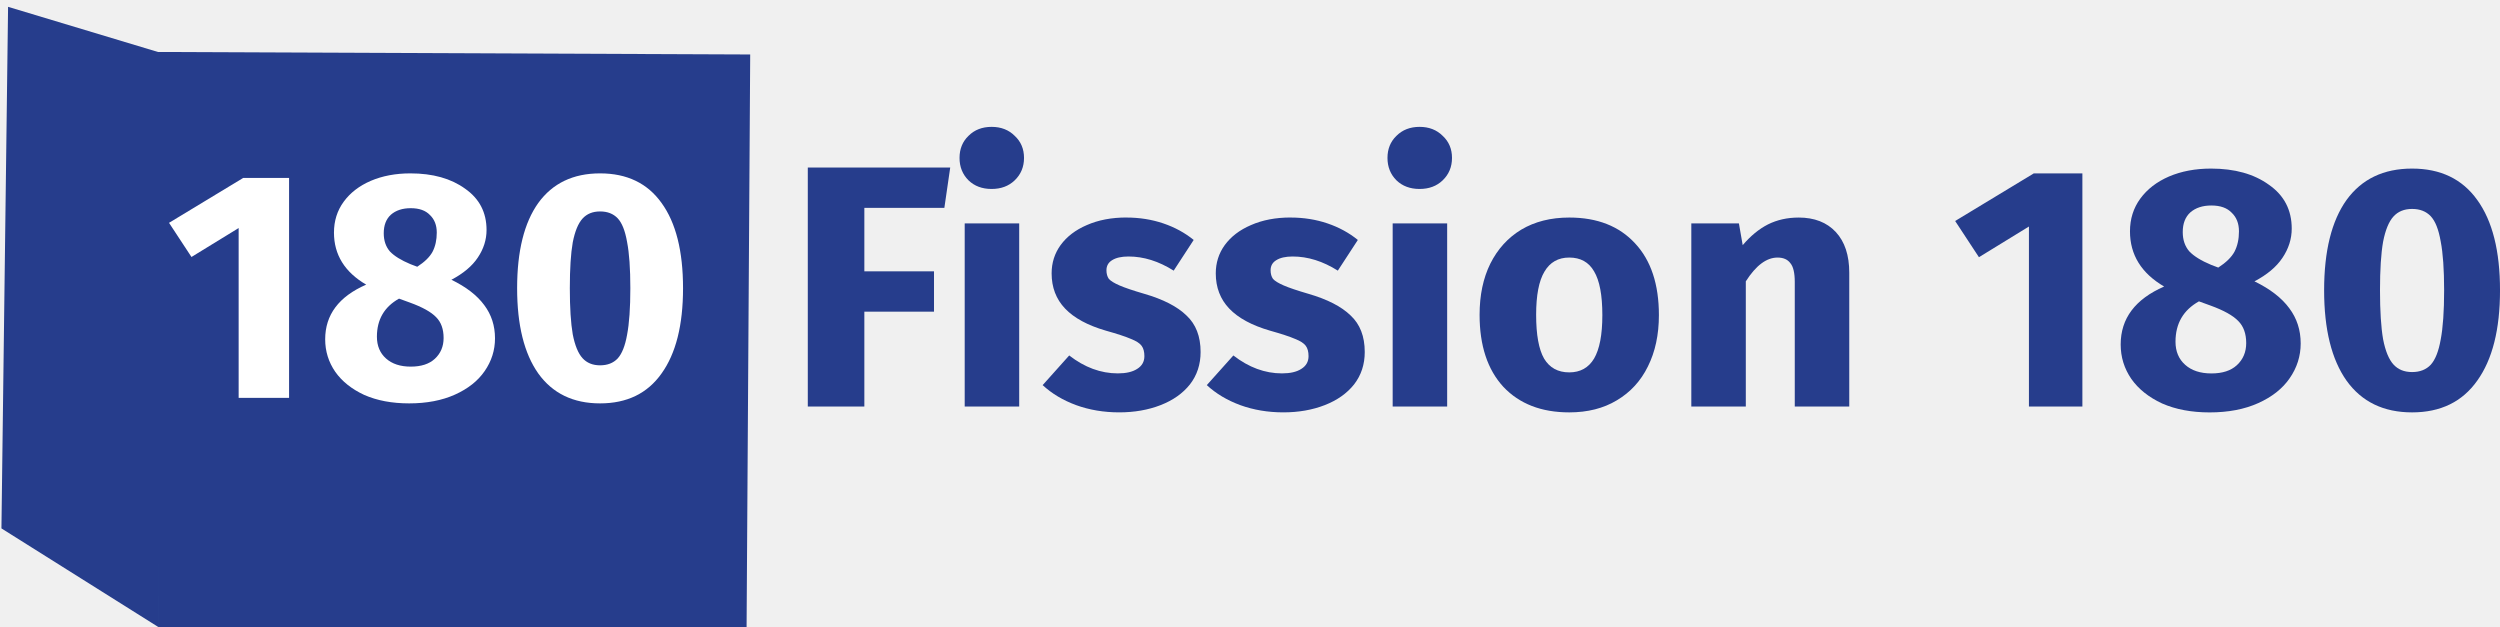
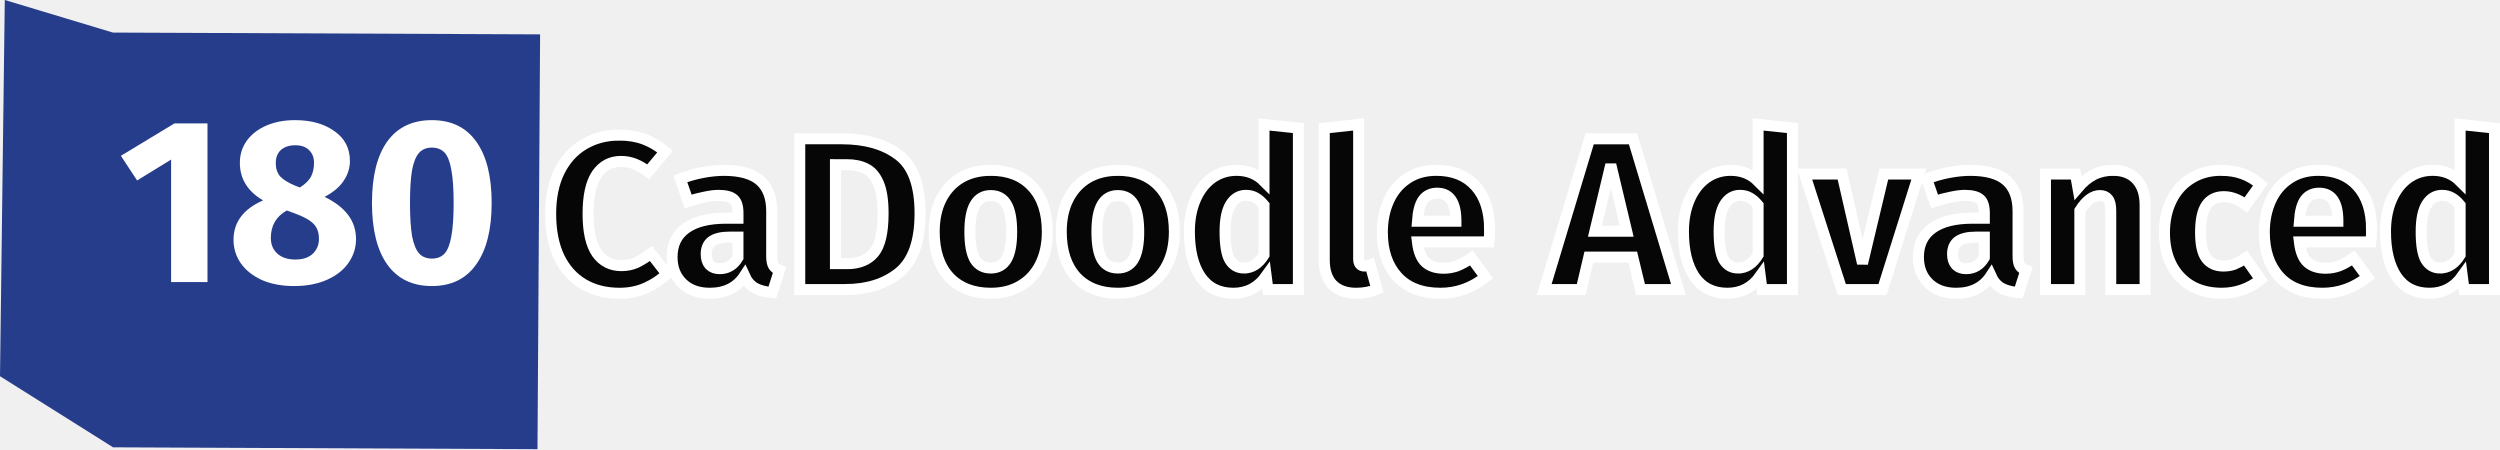
- <svg xmlns="http://www.w3.org/2000/svg" width="173.607mm" height="43.537mm" viewBox="0 0 173.607 43.537" version="1.1" id="svg5">
+ <svg xmlns="http://www.w3.org/2000/svg" width="240.679mm" height="43.244mm" viewBox="0 0 240.679 43.244" version="1.1" id="svg5">
  <defs id="defs2">
+     <rect x="201.832" y="41.284" width="451.369" height="96.329" id="rect361" />
    <rect x="142.541" y="97.114" width="140.09" height="90.971" id="rect1441" />
    <rect x="309.456" y="78.271" width="445.739" height="133.656" id="rect409" />
  </defs>
-   <g id="layer1" transform="translate(-25.05219,-18.75008)">
+   <g id="layer1" transform="translate(-25.15189,-19.22395)">
+     <g aria-label="CaDoodle Advanced" id="text1077" style="font-weight:bold;font-size:20.944px;font-family:'Fira Sans';-inkscape-font-specification:'Fira Sans Bold';fill:#050605;stroke:#ffffff;stroke-width:1.06">
+       <path d="m 84.762,32.229 q 1.361,0 2.409,0.398 1.068,0.398 2.011,1.194 l -1.634,1.948 q -0.649,-0.503 -1.278,-0.754 -0.628,-0.251 -1.34,-0.251 -1.466,0 -2.325,1.236 -0.838,1.236 -0.838,3.812 0,2.534 0.838,3.77 0.859,1.215 2.367,1.215 0.796,0 1.445,-0.293 0.649,-0.314 1.403,-0.88 l 1.529,1.969 q -0.817,0.817 -1.99,1.34 -1.152,0.524 -2.555,0.524 -2.011,0 -3.498,-0.88 -1.487,-0.88 -2.325,-2.597 -0.817,-1.738 -0.817,-4.168 0,-2.367 0.838,-4.084 0.859,-1.717 2.346,-2.597 1.508,-0.901 3.414,-0.901 z" id="path1147" />
+       <path d="m 99.444,43.874 q 0,0.628 0.168,0.922 0.188,0.293 0.586,0.44 l -0.691,2.157 q -1.026,-0.084 -1.676,-0.44 -0.649,-0.377 -1.005,-1.173 -1.089,1.676 -3.351,1.676 -1.655,0 -2.639,-0.963 -0.984,-0.963 -0.984,-2.513 0,-1.822 1.34,-2.786 1.34,-0.963 3.875,-0.963 h 1.131 v -0.482 q 0,-0.984 -0.419,-1.34 -0.419,-0.377 -1.466,-0.377 -0.545,0 -1.319,0.168 -0.775,0.147 -1.592,0.419 l -0.754,-2.178 q 1.047,-0.398 2.136,-0.607 1.11,-0.209 2.053,-0.209 2.388,0 3.498,0.984 1.11,0.984 1.11,2.953 z m -5.006,1.215 q 1.131,0 1.759,-1.068 v -1.969 h -0.817 q -1.131,0 -1.696,0.398 -0.545,0.398 -0.545,1.236 0,0.67 0.335,1.047 0.356,0.356 0.963,0.356 z" id="path1149" />
+       <path d="m 106.188,32.585 q 3.414,0 5.466,1.55 2.073,1.529 2.073,5.634 0,4.042 -2.011,5.697 -2.011,1.634 -5.215,1.634 h -4.356 V 32.585 Z m -0.607,2.492 v 9.53 h 1.131 q 1.696,0 2.576,-1.047 0.88,-1.068 0.88,-3.791 0,-1.864 -0.44,-2.89 -0.44,-1.026 -1.194,-1.403 -0.754,-0.398 -1.864,-0.398 z" id="path1151" />
+       <path d="m 120.535,35.622 q 2.555,0 4,1.571 1.445,1.55 1.445,4.356 0,1.78 -0.67,3.121 -0.649,1.319 -1.885,2.053 -1.215,0.733 -2.89,0.733 -2.534,0 -4,-1.55 -1.445,-1.571 -1.445,-4.377 0,-1.78 0.649,-3.1 0.67,-1.34 1.885,-2.073 1.236,-0.733 2.911,-0.733 z m 0,2.43 q -1.005,0 -1.508,0.859 -0.503,0.838 -0.503,2.618 0,1.822 0.482,2.66 0.503,0.838 1.529,0.838 1.005,0 1.508,-0.838 0.503,-0.859 0.503,-2.639 0,-1.822 -0.503,-2.66 -0.482,-0.838 -1.508,-0.838 z" id="path1153" />
+       <path d="m 132.766,35.622 q 2.555,0 4,1.571 1.445,1.55 1.445,4.356 0,1.78 -0.67,3.121 -0.649,1.319 -1.885,2.053 -1.215,0.733 -2.89,0.733 -2.534,0 -4,-1.55 -1.445,-1.571 -1.445,-4.377 0,-1.78 0.649,-3.1 0.67,-1.34 1.885,-2.073 1.236,-0.733 2.911,-0.733 z m 0,2.43 q -1.005,0 -1.508,0.859 -0.503,0.838 -0.503,2.618 0,1.822 0.482,2.66 0.503,0.838 1.529,0.838 1.005,0 1.508,-0.838 0.503,-0.859 0.503,-2.639 0,-1.822 -0.503,-2.66 -0.482,-0.838 -1.508,-0.838 z" id="path1155" />
+       <path d="m 150.15,31.559 v 15.541 h -2.932 l -0.168,-1.299 q -1.173,1.655 -3.163,1.655 -2.073,0 -3.163,-1.592 -1.068,-1.592 -1.068,-4.356 0,-1.696 0.565,-3.037 0.566,-1.34 1.592,-2.094 1.047,-0.754 2.388,-0.754 1.592,0 2.639,1.047 v -5.466 z m -5.236,13.467 q 1.152,0 1.927,-1.257 v -4.796 q -0.398,-0.482 -0.817,-0.712 -0.398,-0.23 -0.922,-0.23 -0.922,0 -1.466,0.859 -0.545,0.859 -0.545,2.639 0,1.948 0.461,2.723 0.482,0.775 1.361,0.775 z" id="path1157" />
+       <path d="m 155.7,47.456 q -1.445,0 -2.262,-0.817 -0.796,-0.838 -0.796,-2.367 V 31.559 l 3.309,-0.356 v 12.944 q 0,0.691 0.566,0.691 0.293,0 0.545,-0.105 l 0.649,2.346 q -0.901,0.377 -2.011,0.377 z" id="path1159" />
+       <path d="m 168.56,41.319 q 0,0.691 -0.063,1.194 h -6.891 q 0.168,1.403 0.796,1.969 0.628,0.565 1.738,0.565 0.67,0 1.299,-0.23 0.628,-0.251 1.361,-0.754 l 1.361,1.843 q -1.948,1.55 -4.335,1.55 -2.702,0 -4.147,-1.592 -1.445,-1.592 -1.445,-4.273 0,-1.696 0.607,-3.037 0.607,-1.361 1.78,-2.136 1.173,-0.796 2.807,-0.796 2.409,0 3.77,1.508 1.361,1.508 1.361,4.189 z m -3.246,-0.942 q -0.042,-2.555 -1.801,-2.555 -0.859,0 -1.34,0.628 -0.461,0.628 -0.565,2.073 h 3.707 z" id="path1161" />
+       <path d="m 183.095,47.1 -0.754,-3.121 h -4.231 l -0.733,3.121 h -3.561 l 4.377,-14.514 h 4.168 l 4.377,14.514 z m -4.398,-5.613 h 3.058 l -1.529,-6.409 z" id="path1163" />
+       <path d="m 197.714,31.559 v 15.541 h -2.932 l -0.168,-1.299 q -1.173,1.655 -3.163,1.655 -2.073,0 -3.163,-1.592 -1.068,-1.592 -1.068,-4.356 0,-1.696 0.566,-3.037 0.565,-1.34 1.592,-2.094 1.047,-0.754 2.388,-0.754 1.592,0 2.639,1.047 v -5.466 z m -5.236,13.467 q 1.152,0 1.927,-1.257 v -4.796 q -0.398,-0.482 -0.817,-0.712 -0.398,-0.23 -0.922,-0.23 -0.922,0 -1.466,0.859 -0.545,0.859 -0.545,2.639 0,1.948 0.461,2.723 0.482,0.775 1.361,0.775 z" id="path1165" />
+       <path d="m 209.883,35.978 -3.498,11.121 h -3.917 L 198.887,35.978 h 3.602 l 1.969,8.608 2.053,-8.608 z" id="path1167" />
+       <path d="m 219.433,43.874 q 0,0.628 0.168,0.922 0.189,0.293 0.586,0.44 l -0.691,2.157 q -1.026,-0.084 -1.676,-0.44 -0.649,-0.377 -1.005,-1.173 -1.089,1.676 -3.351,1.676 -1.655,0 -2.639,-0.963 -0.984,-0.963 -0.984,-2.513 0,-1.822 1.34,-2.786 1.34,-0.963 3.875,-0.963 h 1.131 v -0.482 q 0,-0.984 -0.419,-1.34 -0.419,-0.377 -1.466,-0.377 -0.545,0 -1.319,0.168 -0.775,0.147 -1.592,0.419 l -0.754,-2.178 q 1.047,-0.398 2.136,-0.607 1.11,-0.209 2.053,-0.209 2.388,0 3.498,0.984 1.11,0.984 1.11,2.953 z m -5.006,1.215 q 1.131,0 1.759,-1.068 v -1.969 h -0.817 q -1.131,0 -1.696,0.398 -0.545,0.398 -0.545,1.236 0,0.67 0.335,1.047 0.356,0.356 0.963,0.356 z" id="path1169" />
+       <path d="m 228.586,35.622 q 1.445,0 2.262,0.88 0.817,0.88 0.817,2.471 v 8.126 h -3.309 v -7.561 q 0,-0.838 -0.272,-1.152 -0.251,-0.335 -0.775,-0.335 -1.005,0 -1.927,1.445 v 7.603 h -3.309 v -11.121 h 2.89 l 0.23,1.319 q 0.712,-0.838 1.529,-1.257 0.838,-0.419 1.864,-0.419 z" id="path1171" />
+       <path d="m 238.974,35.622 q 1.152,0 2.073,0.335 0.922,0.335 1.738,1.026 l -1.424,1.969 q -1.047,-0.796 -2.115,-0.796 -1.11,0 -1.676,0.817 -0.566,0.817 -0.566,2.639 0,1.759 0.566,2.492 0.565,0.733 1.634,0.733 0.566,0 1.026,-0.168 0.461,-0.188 1.11,-0.586 l 1.445,2.053 q -1.655,1.319 -3.749,1.319 -1.696,0 -2.932,-0.712 -1.236,-0.733 -1.906,-2.032 -0.67,-1.319 -0.67,-3.079 0,-1.759 0.67,-3.121 0.67,-1.361 1.906,-2.115 1.236,-0.775 2.869,-0.775 z" id="path1173" />
+       <path d="m 253.468,41.319 q 0,0.691 -0.063,1.194 h -6.891 q 0.168,1.403 0.796,1.969 0.628,0.565 1.738,0.565 0.67,0 1.299,-0.23 0.628,-0.251 1.361,-0.754 l 1.361,1.843 q -1.948,1.55 -4.335,1.55 -2.702,0 -4.147,-1.592 -1.445,-1.592 -1.445,-4.273 0,-1.696 0.607,-3.037 0.607,-1.361 1.78,-2.136 1.173,-0.796 2.807,-0.796 2.409,0 3.77,1.508 1.361,1.508 1.361,4.189 z m -3.246,-0.942 q -0.042,-2.555 -1.801,-2.555 -0.859,0 -1.34,0.628 -0.461,0.628 -0.565,2.073 h 3.707 z" id="path1175" />
+       <path d="m 265.301,31.559 v 15.541 h -2.932 l -0.168,-1.299 q -1.173,1.655 -3.163,1.655 -2.073,0 -3.163,-1.592 -1.068,-1.592 -1.068,-4.356 0,-1.696 0.566,-3.037 0.565,-1.34 1.592,-2.094 1.047,-0.754 2.388,-0.754 1.592,0 2.639,1.047 v -5.466 z m -5.236,13.467 q 1.152,0 1.927,-1.257 v -4.796 q -0.398,-0.482 -0.817,-0.712 -0.398,-0.23 -0.922,-0.23 -0.922,0 -1.466,0.859 -0.545,0.859 -0.545,2.639 0,1.948 0.461,2.723 0.482,0.775 1.361,0.775 z" id="path1177" />
+     </g>
    <path id="rect254" style="fill:#263d8c;stroke-width:13.361" d="m 36.02,22.359 41.128,0.174 -0.252,39.935 -40.871,-0.18 z" />
    <path id="rect256" style="fill:#263d8c;fill-opacity:1;stroke-width:13.361" d="M 25.613,19.224 36.048,22.367 36.043,62.29 25.152,55.444 Z" />
    <g transform="scale(0.2645833)" id="text407" style="font-size:64px;font-family:'Fira Sans';-inkscape-font-specification:'Fira Sans';white-space:pre;shape-inside:url(#rect409);fill:#263d8c;stroke-width:50.5" />
-     <g aria-label="Fission 180" id="text415" style="font-weight:bold;font-size:23.948px;font-family:'Fira Sans';-inkscape-font-specification:'Fira Sans Bold';fill:#263d8c;stroke-width:18.896">
-       <path d="M 81.148,46.981 V 30.385 h 9.89 l -0.407,2.802 h -5.556 v 4.406 h 4.837 v 2.802 h -4.837 v 6.586 z" id="path3216" />
-       <path d="M 95.828,34.265 V 46.981 H 92.044 V 34.265 Z m -1.916,-6.705 q 0.982,0 1.604,0.623 0.647,0.599 0.647,1.533 0,0.934 -0.647,1.557 -0.623,0.599 -1.604,0.599 -0.982,0 -1.604,-0.599 -0.623,-0.623 -0.623,-1.557 0,-0.934 0.623,-1.533 0.623,-0.623 1.604,-0.623 z" id="path3218" />
-       <path d="m 103.276,33.857 q 1.365,0 2.562,0.407 1.197,0.407 2.107,1.149 l -1.389,2.131 q -1.557,-0.982 -3.137,-0.982 -0.742,0 -1.149,0.263 -0.383,0.239 -0.383,0.694 0,0.359 0.168,0.599 0.192,0.216 0.742,0.455 0.551,0.239 1.7,0.575 1.988,0.575 2.946,1.509 0.982,0.91 0.982,2.538 0,1.293 -0.742,2.251 -0.742,0.934 -2.036,1.437 -1.293,0.503 -2.874,0.503 -1.604,0 -2.993,-0.503 -1.365,-0.503 -2.323,-1.389 l 1.844,-2.06 q 1.604,1.245 3.377,1.245 0.862,0 1.341,-0.311 0.503,-0.311 0.503,-0.886 0,-0.455 -0.192,-0.718 -0.192,-0.263 -0.742,-0.479 -0.551,-0.239 -1.748,-0.575 -1.892,-0.551 -2.826,-1.533 -0.934,-0.982 -0.934,-2.443 0,-1.102 0.623,-1.964 0.647,-0.886 1.82,-1.389 1.197,-0.527 2.754,-0.527 z" id="path3220" />
-       <path d="m 114.675,33.857 q 1.365,0 2.562,0.407 1.197,0.407 2.107,1.149 l -1.389,2.131 q -1.557,-0.982 -3.137,-0.982 -0.742,0 -1.149,0.263 -0.383,0.239 -0.383,0.694 0,0.359 0.168,0.599 0.192,0.216 0.742,0.455 0.551,0.239 1.7,0.575 1.988,0.575 2.946,1.509 0.982,0.91 0.982,2.538 0,1.293 -0.742,2.251 -0.742,0.934 -2.036,1.437 -1.293,0.503 -2.874,0.503 -1.604,0 -2.993,-0.503 -1.365,-0.503 -2.323,-1.389 l 1.844,-2.06 q 1.604,1.245 3.377,1.245 0.862,0 1.341,-0.311 0.503,-0.311 0.503,-0.886 0,-0.455 -0.192,-0.718 -0.192,-0.263 -0.742,-0.479 -0.551,-0.239 -1.748,-0.575 -1.892,-0.551 -2.826,-1.533 -0.934,-0.982 -0.934,-2.443 0,-1.102 0.623,-1.964 0.647,-0.886 1.82,-1.389 1.197,-0.527 2.754,-0.527 z" id="path3222" />
-       <path d="M 125.547,34.265 V 46.981 H 121.763 V 34.265 Z m -1.916,-6.705 q 0.982,0 1.605,0.623 0.647,0.599 0.647,1.533 0,0.934 -0.647,1.557 -0.623,0.599 -1.605,0.599 -0.982,0 -1.605,-0.599 -0.623,-0.623 -0.623,-1.557 0,-0.934 0.623,-1.533 0.623,-0.623 1.605,-0.623 z" id="path3224" />
-       <path d="m 134.025,33.857 q 2.922,0 4.574,1.796 1.652,1.772 1.652,4.981 0,2.036 -0.766,3.568 -0.742,1.509 -2.155,2.347 -1.389,0.838 -3.305,0.838 -2.898,0 -4.574,-1.772 -1.652,-1.796 -1.652,-5.005 0,-2.036 0.742,-3.544 0.766,-1.533 2.155,-2.371 1.413,-0.838 3.329,-0.838 z m 0,2.778 q -1.149,0 -1.724,0.982 -0.575,0.958 -0.575,2.993 0,2.083 0.551,3.041 0.575,0.958 1.748,0.958 1.149,0 1.724,-0.958 0.575,-0.982 0.575,-3.017 0,-2.083 -0.575,-3.041 -0.551,-0.958 -1.724,-0.958 z" id="path3226" />
-       <path d="m 149.95,33.857 q 1.652,0 2.586,1.006 0.934,1.006 0.934,2.826 v 9.292 h -3.784 v -8.645 q 0,-0.958 -0.311,-1.317 -0.287,-0.383 -0.886,-0.383 -1.149,0 -2.203,1.652 v 8.693 h -3.784 V 34.265 h 3.305 l 0.263,1.509 q 0.814,-0.958 1.748,-1.437 0.958,-0.479 2.131,-0.479 z" id="path3228" />
-       <path d="M 169.659,30.792 V 46.981 h -3.712 v -12.501 l -3.472,2.131 -1.652,-2.515 5.46,-3.305 z" id="path3230" />
-       <path d="m 181.609,38.288 q 1.628,0.79 2.419,1.868 0.79,1.054 0.79,2.443 0,1.317 -0.766,2.419 -0.742,1.078 -2.179,1.724 -1.437,0.647 -3.377,0.647 -1.892,0 -3.305,-0.623 -1.389,-0.647 -2.131,-1.7 -0.742,-1.078 -0.742,-2.395 0,-2.706 3.017,-4.023 -2.371,-1.389 -2.371,-3.832 0,-1.293 0.718,-2.275 0.718,-0.982 1.988,-1.533 1.293,-0.551 2.922,-0.551 2.467,0 4.023,1.126 1.581,1.102 1.581,3.041 0,1.078 -0.647,2.036 -0.623,0.934 -1.94,1.628 z m -2.993,-5.268 q -0.91,0 -1.461,0.479 -0.527,0.479 -0.527,1.365 0,0.814 0.455,1.341 0.479,0.503 1.509,0.934 l 0.503,0.192 q 0.814,-0.527 1.126,-1.102 0.311,-0.599 0.311,-1.413 0,-0.814 -0.503,-1.293 -0.479,-0.503 -1.413,-0.503 z m 0,11.663 q 1.149,0 1.772,-0.575 0.647,-0.599 0.647,-1.533 0,-0.982 -0.551,-1.533 -0.551,-0.575 -1.94,-1.078 L 177.753,39.677 q -1.628,0.91 -1.628,2.802 0,1.006 0.671,1.604 0.671,0.599 1.82,0.599 z" id="path3232" />
-       <path d="m 192.553,30.457 q 2.97,0 4.526,2.179 1.581,2.179 1.581,6.274 0,4.071 -1.581,6.274 -1.557,2.203 -4.526,2.203 -2.97,0 -4.55,-2.203 -1.557,-2.203 -1.557,-6.274 0,-4.095 1.557,-6.274 1.581,-2.179 4.55,-2.179 z m 0,2.802 q -0.814,0 -1.293,0.527 -0.479,0.527 -0.718,1.748 -0.216,1.221 -0.216,3.377 0,2.155 0.216,3.401 0.239,1.221 0.718,1.748 0.479,0.527 1.293,0.527 0.814,0 1.293,-0.503 0.479,-0.527 0.694,-1.748 0.239,-1.245 0.239,-3.425 0,-2.179 -0.239,-3.401 -0.216,-1.245 -0.694,-1.748 -0.479,-0.503 -1.293,-0.503 z" id="path3234" />
-     </g>
    <g aria-label="180" transform="matrix(0.3529904,0,0,0.3529904,-13.81925,-8.328383)" id="text1439" style="font-weight:bold;font-size:64px;font-family:'Fira Sans';-inkscape-font-specification:'Fira Sans Bold';white-space:pre;shape-inside:url(#rect1441);fill:#ffffff;stroke-width:50.5">
      <path d="m 166.989,111.716 v 43.264 h -9.92 v -33.408 l -9.28,5.696 -4.416,-6.72 14.592,-8.832 z" id="path3209" />
      <path d="m 198.925,131.748 q 4.352,2.112 6.464,4.992 2.112,2.816 2.112,6.528 0,3.52 -2.048,6.464 -1.984,2.88 -5.824,4.608 -3.84,1.728 -9.024,1.728 -5.056,0 -8.832,-1.664 -3.712,-1.728 -5.696,-4.544 -1.984,-2.88 -1.984,-6.4 0,-7.232 8.064,-10.752 -6.336,-3.712 -6.336,-10.24 0,-3.456 1.92,-6.08 1.92,-2.624 5.312,-4.096 3.456,-1.472 7.808,-1.472 6.592,0 10.752,3.008 4.224,2.944 4.224,8.128 0,2.88 -1.728,5.44 -1.664,2.496 -5.184,4.352 z m -8,-14.08 q -2.432,0 -3.904,1.28 -1.408,1.28 -1.408,3.648 0,2.176 1.216,3.584 1.28,1.344 4.032,2.496 l 1.344,0.512 q 2.176,-1.408 3.008,-2.944 0.832,-1.6 0.832,-3.776 0,-2.176 -1.344,-3.456 -1.28,-1.344 -3.776,-1.344 z m 0,31.168 q 3.072,0 4.736,-1.536 1.728,-1.6 1.728,-4.096 0,-2.624 -1.472,-4.096 -1.472,-1.536 -5.184,-2.88 l -2.112,-0.768 q -4.352,2.432 -4.352,7.488 0,2.688 1.792,4.288 1.792,1.6 4.864,1.6 z" id="path3211" />
      <path d="m 228.173,110.82 q 7.936,0 12.096,5.824 4.224,5.824 4.224,16.768 0,10.88 -4.224,16.768 -4.16,5.888 -12.096,5.888 -7.936,0 -12.16,-5.888 -4.16,-5.888 -4.16,-16.768 0,-10.944 4.16,-16.768 4.224,-5.824 12.16,-5.824 z m 0,7.488 q -2.176,0 -3.456,1.408 -1.28,1.408 -1.92,4.672 -0.576,3.264 -0.576,9.024 0,5.76 0.576,9.088 0.64,3.264 1.92,4.672 1.28,1.408 3.456,1.408 2.176,0 3.456,-1.344 1.28,-1.408 1.856,-4.672 0.64,-3.328 0.64,-9.152 0,-5.824 -0.64,-9.088 -0.576,-3.328 -1.856,-4.672 -1.28,-1.344 -3.456,-1.344 z" id="path3213" />
    </g>
+     <text xml:space="preserve" transform="matrix(0.2645833,0,0,0.2645833,25.05219,18.75008)" id="text359" style="font-weight:bold;font-size:64px;font-family:'Fira Sans';-inkscape-font-specification:'Fira Sans Bold';white-space:pre;shape-inside:url(#rect361);display:inline;fill:#ffffff;stroke:#ffffff;stroke-width:3.78" />
  </g>
</svg>
